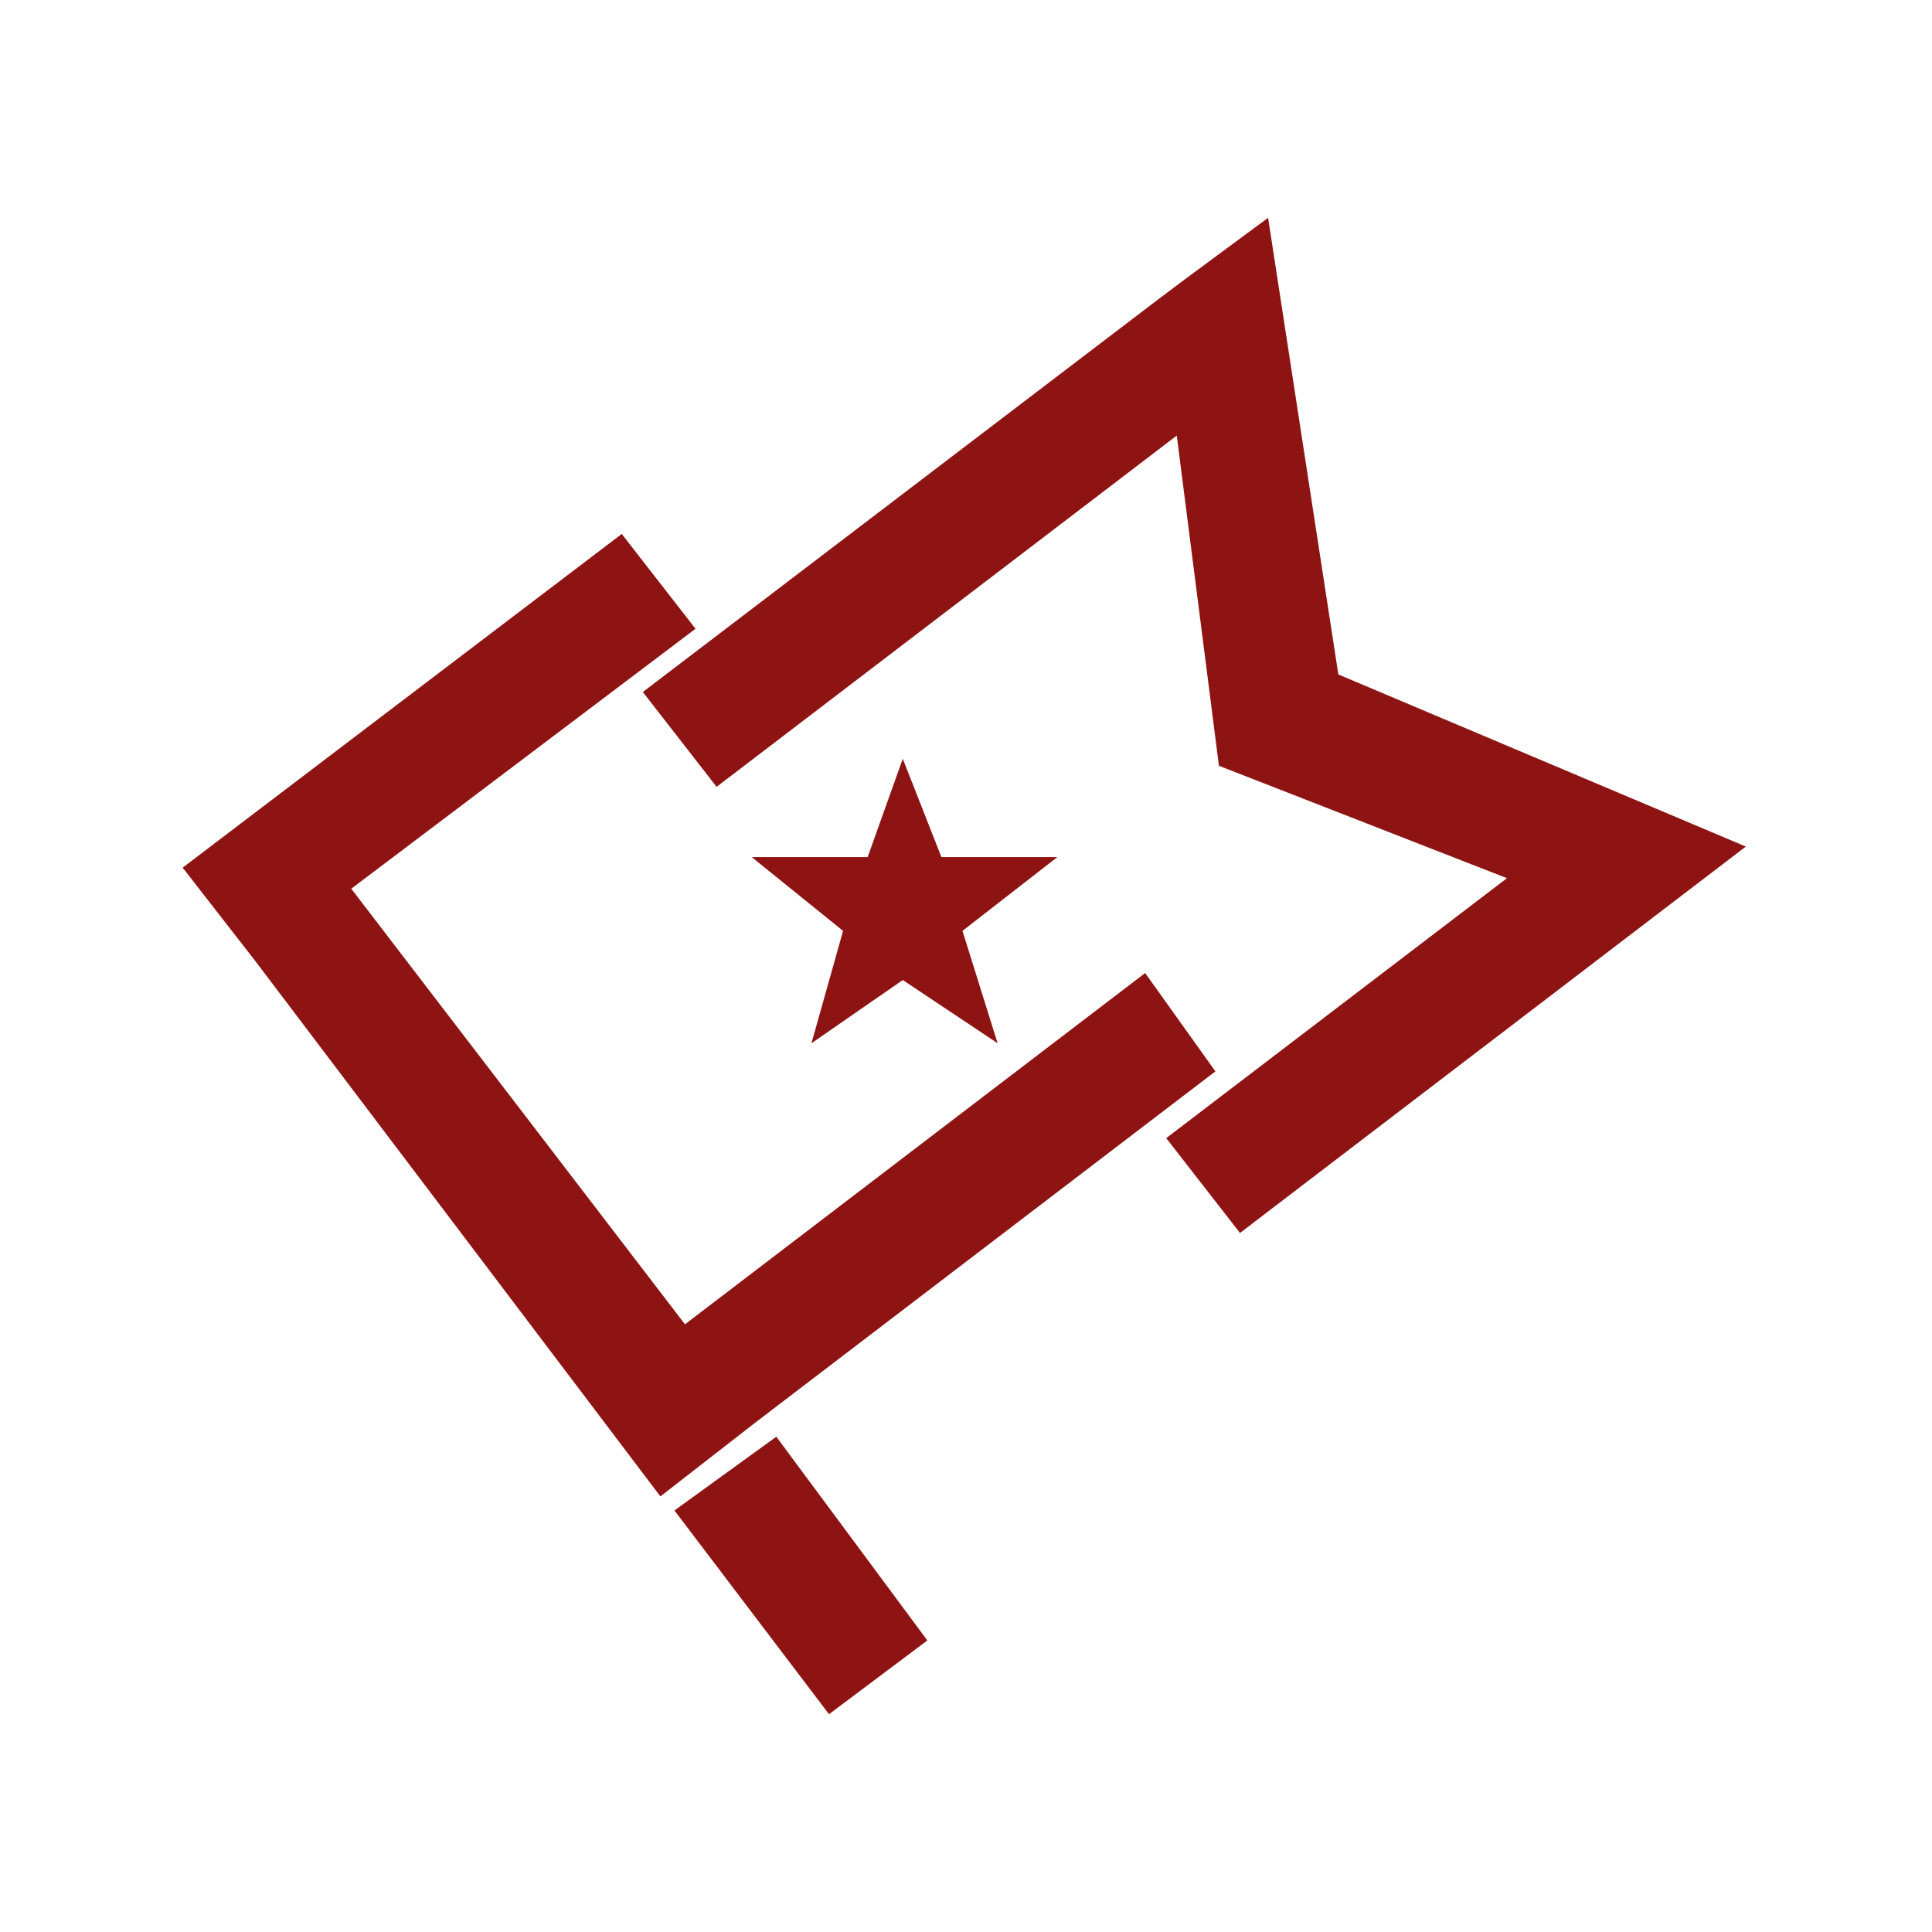
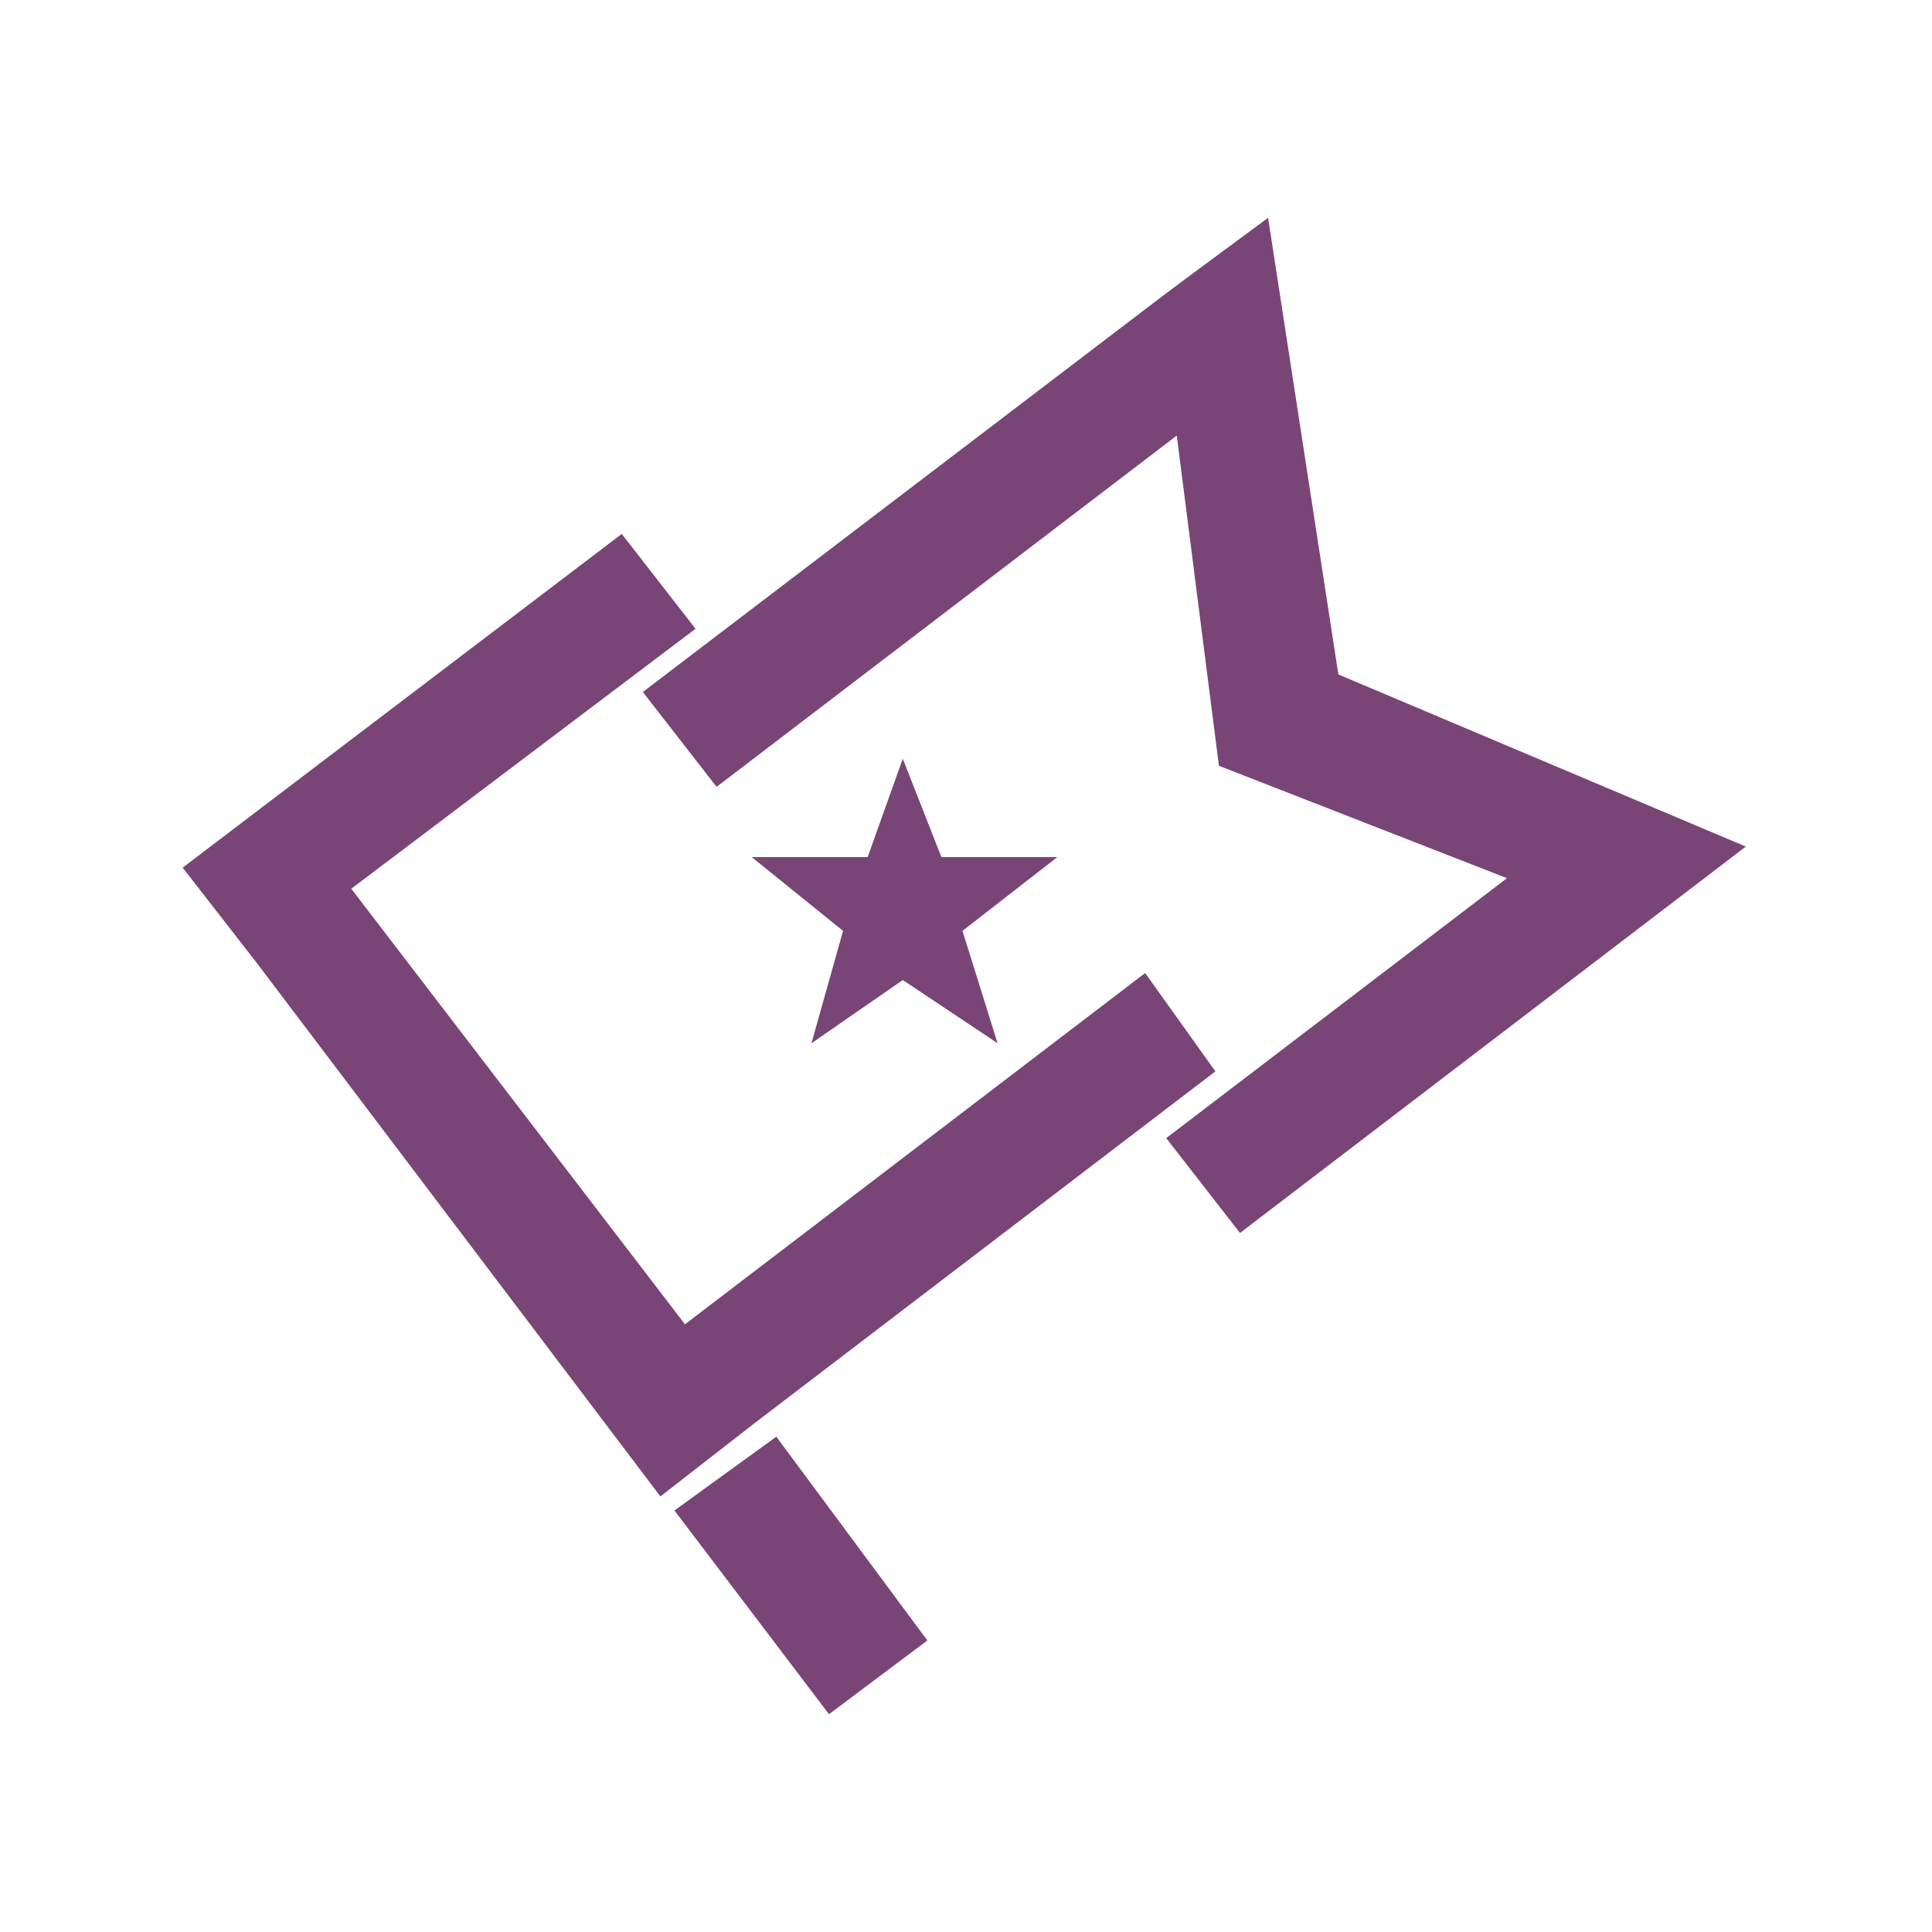
<svg xmlns="http://www.w3.org/2000/svg" version="1.1" id="Группа_1_00000008130147844124193190000017135212029847956878_" x="0px" y="0px" viewBox="0 0 55 55" style="enable-background:new 0 0 55 55;" xml:space="preserve">
  <style type="text/css">
- 	.st0{fill-rule:evenodd;clip-rule:evenodd;fill:#8E1414;}
+ 	.st0{fill-rule:evenodd;clip-rule:evenodd;fill:#794577;}
</style>
  <g>
    <g id="Черенок">
      <g>
        <path class="st0" d="M22.1,40.9L19.2,43l4.4,5.8l2.8-2.1L22.1,40.9z" />
      </g>
    </g>
    <g id="Слевая">
      <g>
        <path class="st0" d="M32.6,27.7l-13.1,10L10,25.3l9.8-7.4l-2.1-2.7L5.2,24.7l2.1,2.7l11.5,15.2l2.7-2.1l13.1-10L32.6,27.7z" />
      </g>
    </g>
    <g id="Справа_острый">
      <g>
        <path class="st0" d="M49.7,24.1L49.7,24.1l-11.6-4.9l-2-13l0,0l0,0l-2.3,1.7L33,8.5l0,0L18.3,19.7l2.1,2.7l13.1-10l1.2,9.4l0,0     l0,0l0,0l0,0l8.2,3.2l-9.7,7.4l2.1,2.7L49.7,24.1L49.7,24.1z" />
      </g>
    </g>
    <g id="Звезда">
      <g>
        <polygon class="st0" points="30.1,24.4 26.8,24.4 25.7,21.6 25.7,21.6 25.7,21.6 25.7,21.6 24.7,24.4 21.4,24.4 24,26.5      23.1,29.7 25.7,27.9 25.7,27.9 28.4,29.7 27.4,26.5    " />
      </g>
    </g>
  </g>
</svg>
